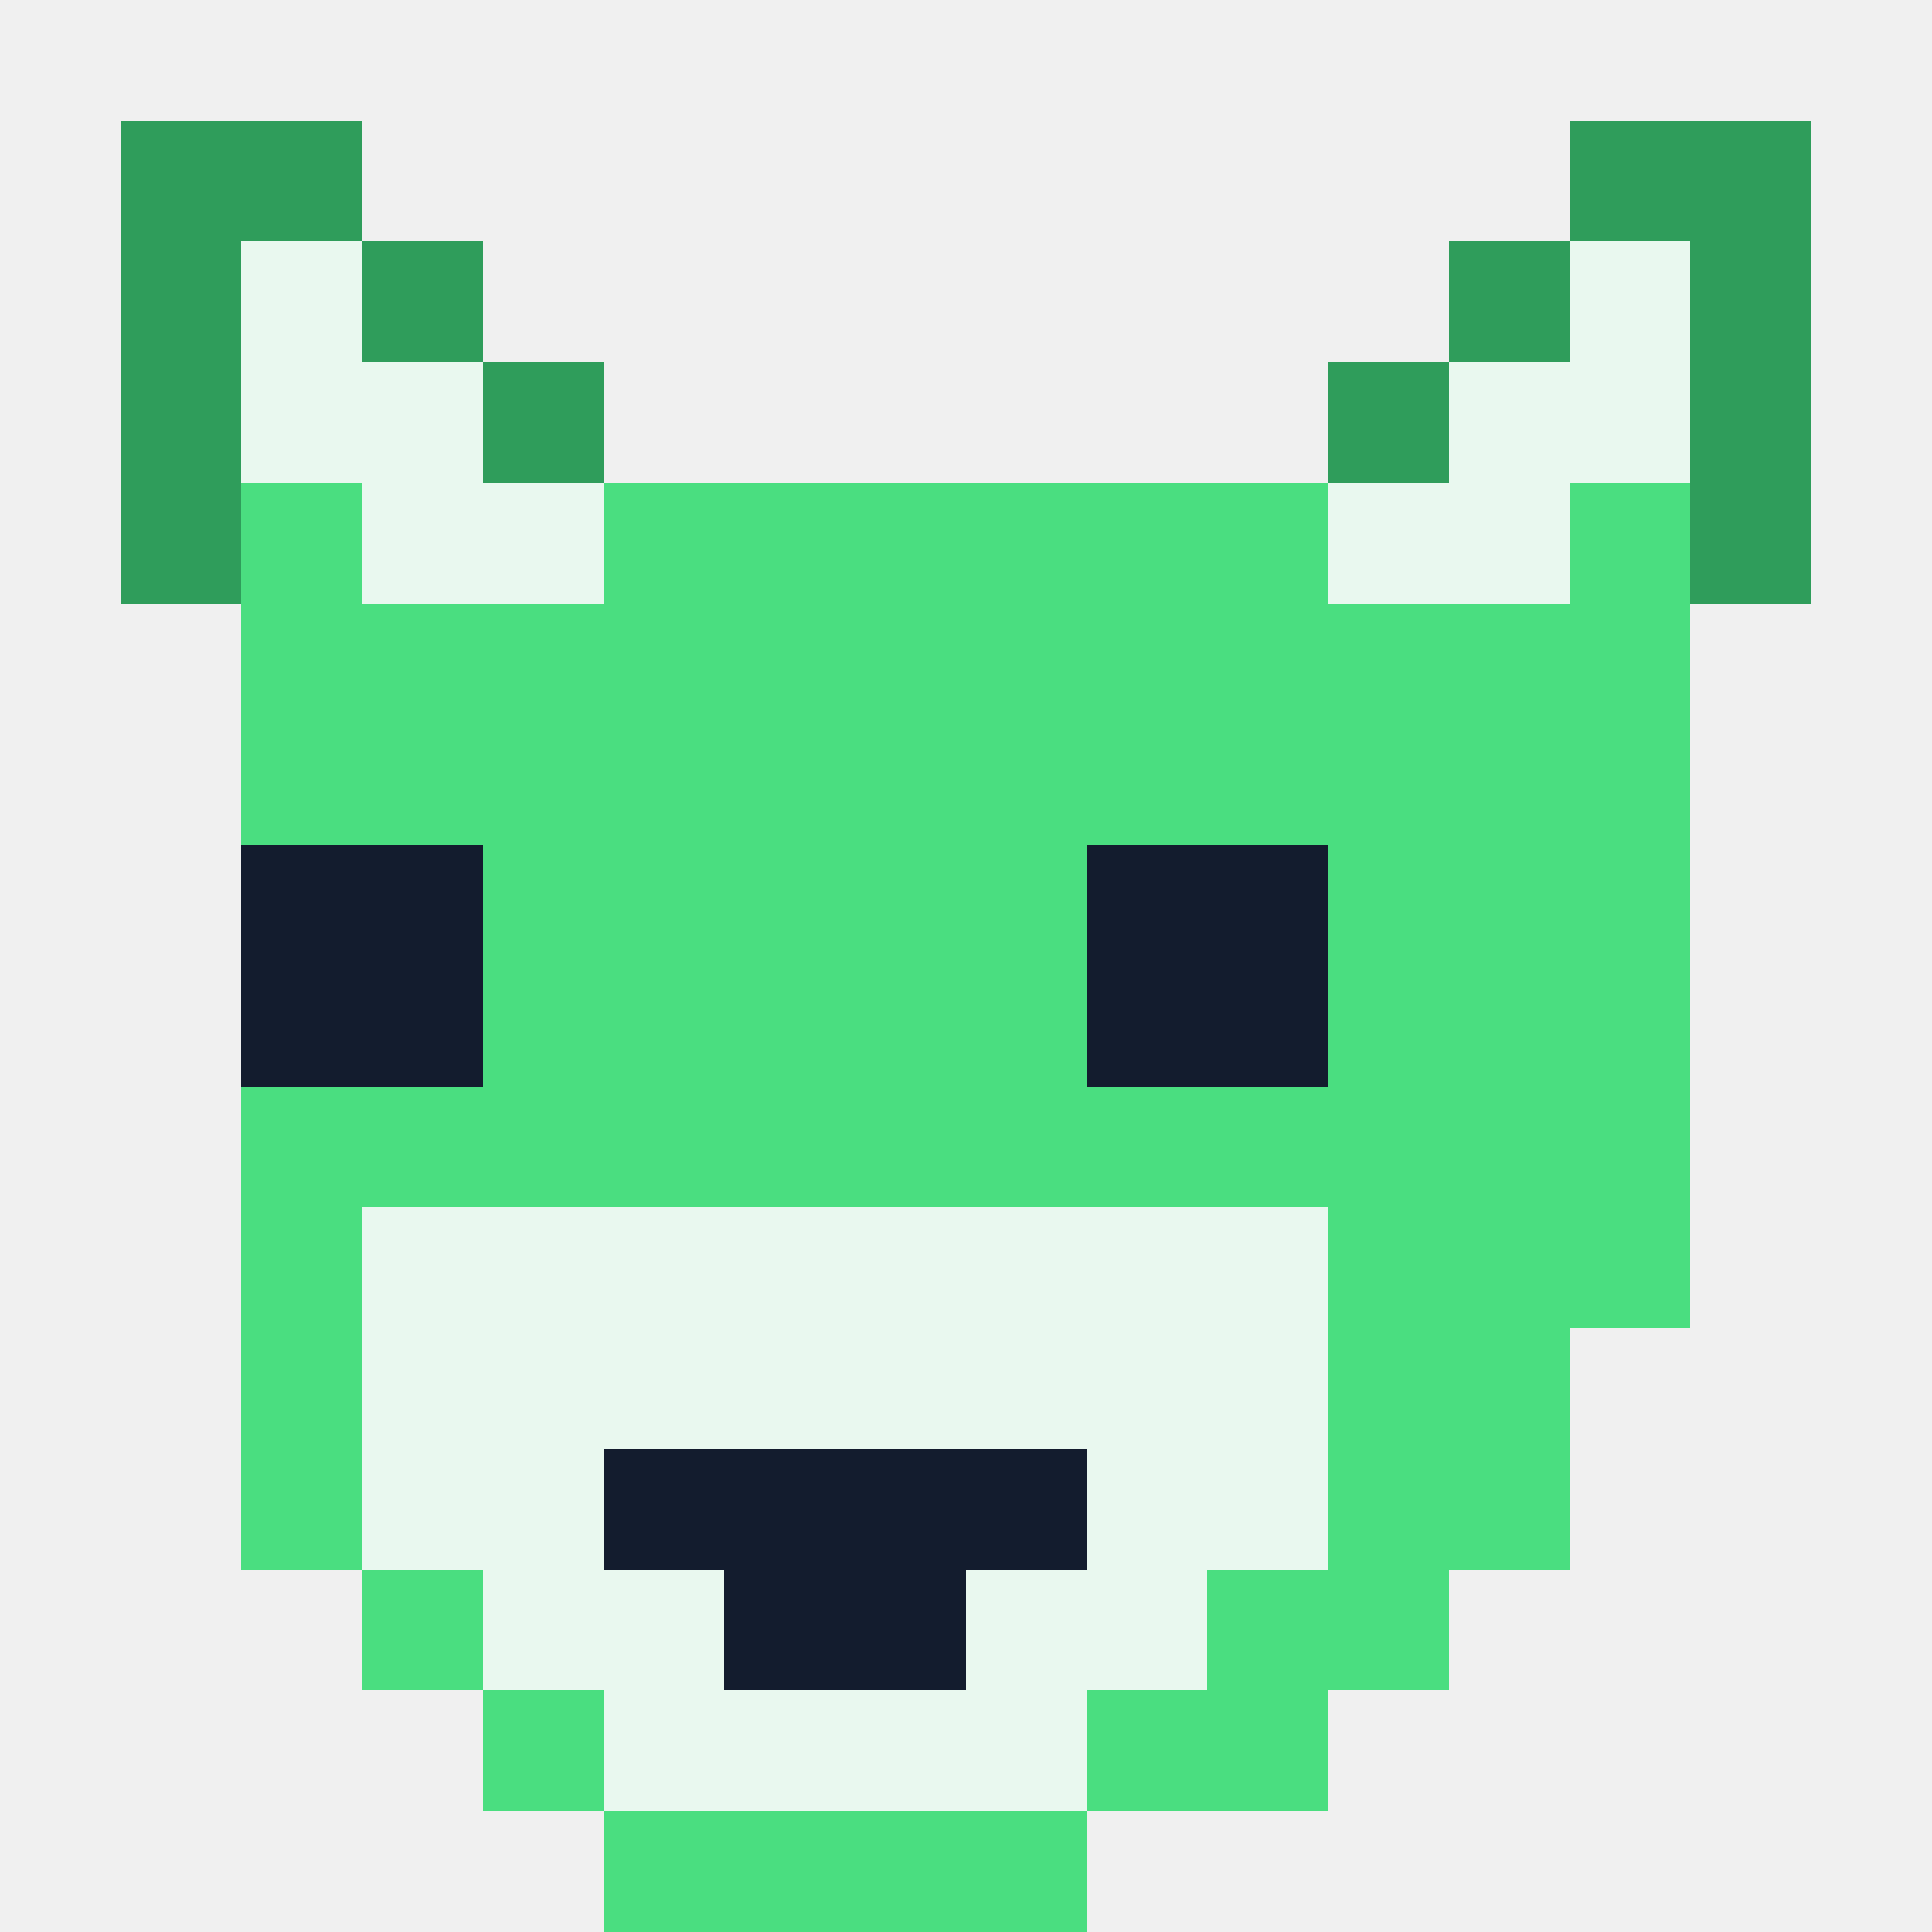
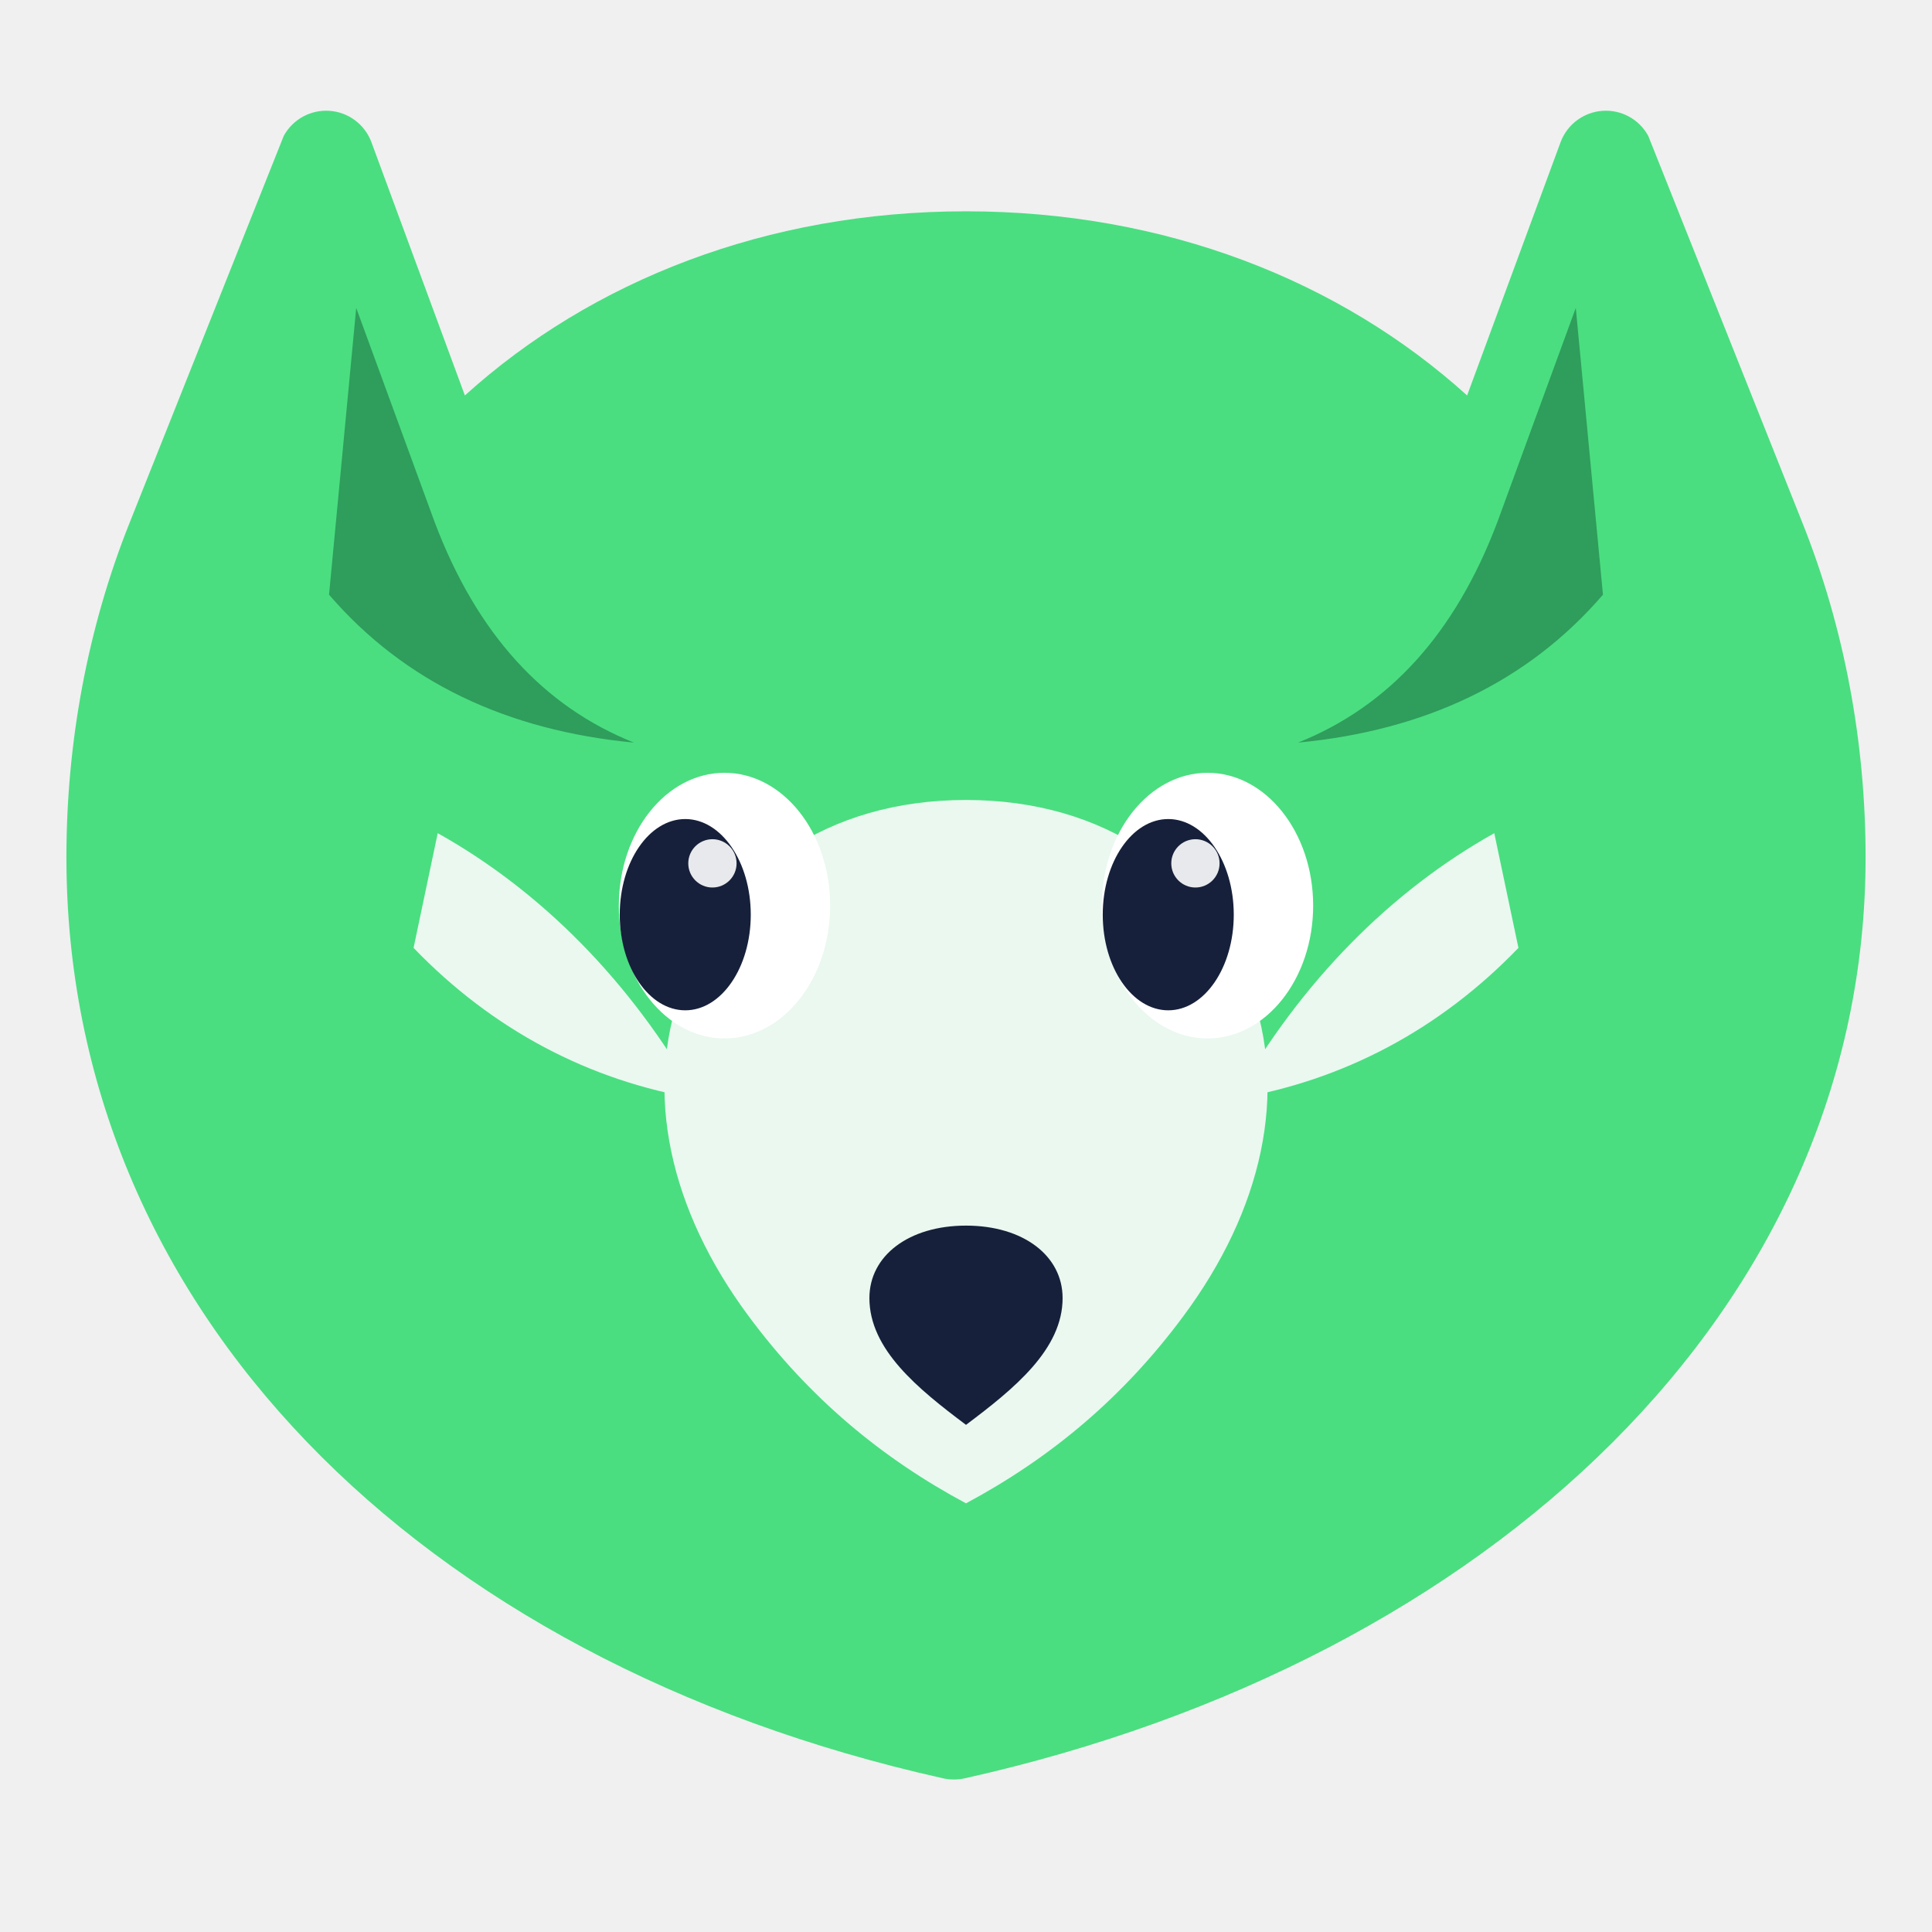
- <svg xmlns="http://www.w3.org/2000/svg" viewBox="0 0 16 16" shape-rendering="crispEdges" role="img" aria-label="Renard Foox">
-   <path fill="#2f9d5b" d="M1 1h1v1h-1zM2 1h1v1h-1zM13 1h1v1h-1zM14 1h1v1h-1zM1 2h1v1h-1zM3 2h1v1h-1zM12 2h1v1h-1zM14 2h1v1h-1zM1 3h1v1h-1zM4 3h1v1h-1zM11 3h1v1h-1zM14 3h1v1h-1zM1 4h1v1h-1zM14 4h1v1h-1z" />
-   <path fill="#e9f8ef" d="M2 2h1v1h-1zM13 2h1v1h-1zM2 3h1v1h-1zM3 3h1v1h-1zM12 3h1v1h-1zM13 3h1v1h-1zM3 4h1v1h-1zM4 4h1v1h-1zM11 4h1v1h-1zM12 4h1v1h-1zM3 10h1v1h-1zM4 10h1v1h-1zM5 10h1v1h-1zM6 10h1v1h-1zM7 10h1v1h-1zM8 10h1v1h-1zM9 10h1v1h-1zM10 10h1v1h-1zM3 11h1v1h-1zM4 11h1v1h-1zM5 11h1v1h-1zM6 11h1v1h-1zM7 11h1v1h-1zM8 11h1v1h-1zM9 11h1v1h-1zM10 11h1v1h-1zM3 12h1v1h-1zM4 12h1v1h-1zM9 12h1v1h-1zM10 12h1v1h-1zM4 13h1v1h-1zM5 13h1v1h-1zM8 13h1v1h-1zM9 13h1v1h-1zM5 14h1v1h-1zM6 14h1v1h-1zM7 14h1v1h-1zM8 14h1v1h-1z" />
-   <path fill="#4ade80" d="M2 4h1v1h-1zM5 4h1v1h-1zM6 4h1v1h-1zM7 4h1v1h-1zM8 4h1v1h-1zM9 4h1v1h-1zM10 4h1v1h-1zM13 4h1v1h-1zM2 5h1v1h-1zM3 5h1v1h-1zM4 5h1v1h-1zM5 5h1v1h-1zM6 5h1v1h-1zM7 5h1v1h-1zM8 5h1v1h-1zM9 5h1v1h-1zM10 5h1v1h-1zM11 5h1v1h-1zM12 5h1v1h-1zM13 5h1v1h-1zM2 6h1v1h-1zM3 6h1v1h-1zM4 6h1v1h-1zM5 6h1v1h-1zM6 6h1v1h-1zM7 6h1v1h-1zM8 6h1v1h-1zM9 6h1v1h-1zM10 6h1v1h-1zM11 6h1v1h-1zM12 6h1v1h-1zM13 6h1v1h-1zM4 7h1v1h-1zM5 7h1v1h-1zM6 7h1v1h-1zM7 7h1v1h-1zM8 7h1v1h-1zM11 7h1v1h-1zM12 7h1v1h-1zM13 7h1v1h-1zM4 8h1v1h-1zM5 8h1v1h-1zM6 8h1v1h-1zM7 8h1v1h-1zM8 8h1v1h-1zM11 8h1v1h-1zM12 8h1v1h-1zM13 8h1v1h-1zM2 9h1v1h-1zM3 9h1v1h-1zM4 9h1v1h-1zM5 9h1v1h-1zM6 9h1v1h-1zM7 9h1v1h-1zM8 9h1v1h-1zM9 9h1v1h-1zM10 9h1v1h-1zM11 9h1v1h-1zM12 9h1v1h-1zM13 9h1v1h-1zM2 10h1v1h-1zM11 10h1v1h-1zM12 10h1v1h-1zM13 10h1v1h-1zM2 11h1v1h-1zM11 11h1v1h-1zM12 11h1v1h-1zM2 12h1v1h-1zM11 12h1v1h-1zM12 12h1v1h-1zM3 13h1v1h-1zM10 13h1v1h-1zM11 13h1v1h-1zM4 14h1v1h-1zM9 14h1v1h-1zM10 14h1v1h-1zM5 15h1v1h-1zM6 15h1v1h-1zM7 15h1v1h-1zM8 15h1v1h-1z" />
-   <path fill="#131c2e" d="M2 7h1v1h-1zM3 7h1v1h-1zM9 7h1v1h-1zM10 7h1v1h-1zM2 8h1v1h-1zM3 8h1v1h-1zM9 8h1v1h-1zM10 8h1v1h-1zM5 12h1v1h-1zM6 12h1v1h-1zM7 12h1v1h-1zM8 12h1v1h-1zM6 13h1v1h-1zM7 13h1v1h-1z" />
+ <svg xmlns="http://www.w3.org/2000/svg" viewBox="0 0 64 64" role="img" aria-label="Renard Foox">
+   <path d="M32 7c6.6 0 12.4 2.3 16.6 6.1l3.1-8.4a1.6 1.6 0 0 1 2.9-.2l5.1 12.8c1.4 3.5 2.1 7.3 2.1 11.1 0 14.9-12.4 26.6-29.8 30.5a1.7 1.7 0 0 1-.8 0C13.8 55 2.2 43.3 2.2 28.4c0-3.8.7-7.6 2.1-11.1L9.4 4.5a1.6 1.6 0 0 1 2.9.2l3.1 8.4C19.6 9.3 25.4 7 32 7z" fill="#4ade80" />
+   <path d="M11.8 10.2l2.6 7.1c1.4 3.7 3.6 6.1 6.6 7.3-4.2-.4-7.6-2-10.1-4.9z" fill="#2f9d5b" />
+   <path d="M52.2 10.2l-2.6 7.1c-1.4 3.7-3.6 6.1-6.6 7.3 4.2-.4 7.6-2 10.1-4.9z" fill="#2f9d5b" />
+   <path d="M14.5 27.6c3.4 1.9 6.4 4.9 8.6 8.8-3.6-.6-6.8-2.3-9.4-5z" fill="#eaf8f0" />
+   <path d="M49.5 27.6c-3.4 1.9-6.4 4.9-8.6 8.8 3.6-.6 6.8-2.3 9.4-5z" fill="#eaf8f0" />
+   <path d="M32 26.5c4.6 0 8 2.4 9.4 6.2 1.3 3.5.4 7.4-2.2 10.9-2 2.7-4.4 4.7-7.2 6.2-2.8-1.5-5.2-3.5-7.2-6.2-2.6-3.5-3.5-7.4-2.2-10.9 1.4-3.8 4.8-6.2 9.4-6.2z" fill="#eaf8f0" />
+   <ellipse cx="24.0" cy="30.0" rx="3.5" ry="4.4" fill="#ffffff" />
+   <ellipse cx="22.7" cy="30.3" rx="2.17" ry="3.168" fill="#16203a" />
+   <circle cx="23.6" cy="28.6" r="0.8" fill="#ffffff" opacity=".9" />
+   <ellipse cx="40.0" cy="30.0" rx="3.5" ry="4.4" fill="#ffffff" />
+   <ellipse cx="38.7" cy="30.3" rx="2.17" ry="3.168" fill="#16203a" />
+   <circle cx="39.6" cy="28.6" r="0.8" fill="#ffffff" opacity=".9" />
+   <path d="M32 40.6c1.9 0 3.2 1 3.2 2.4 0 1.7-1.6 3-3.2 4.2-1.6-1.2-3.2-2.5-3.2-4.2 0-1.4 1.3-2.4 3.2-2.4z" fill="#16203a" />
</svg>
